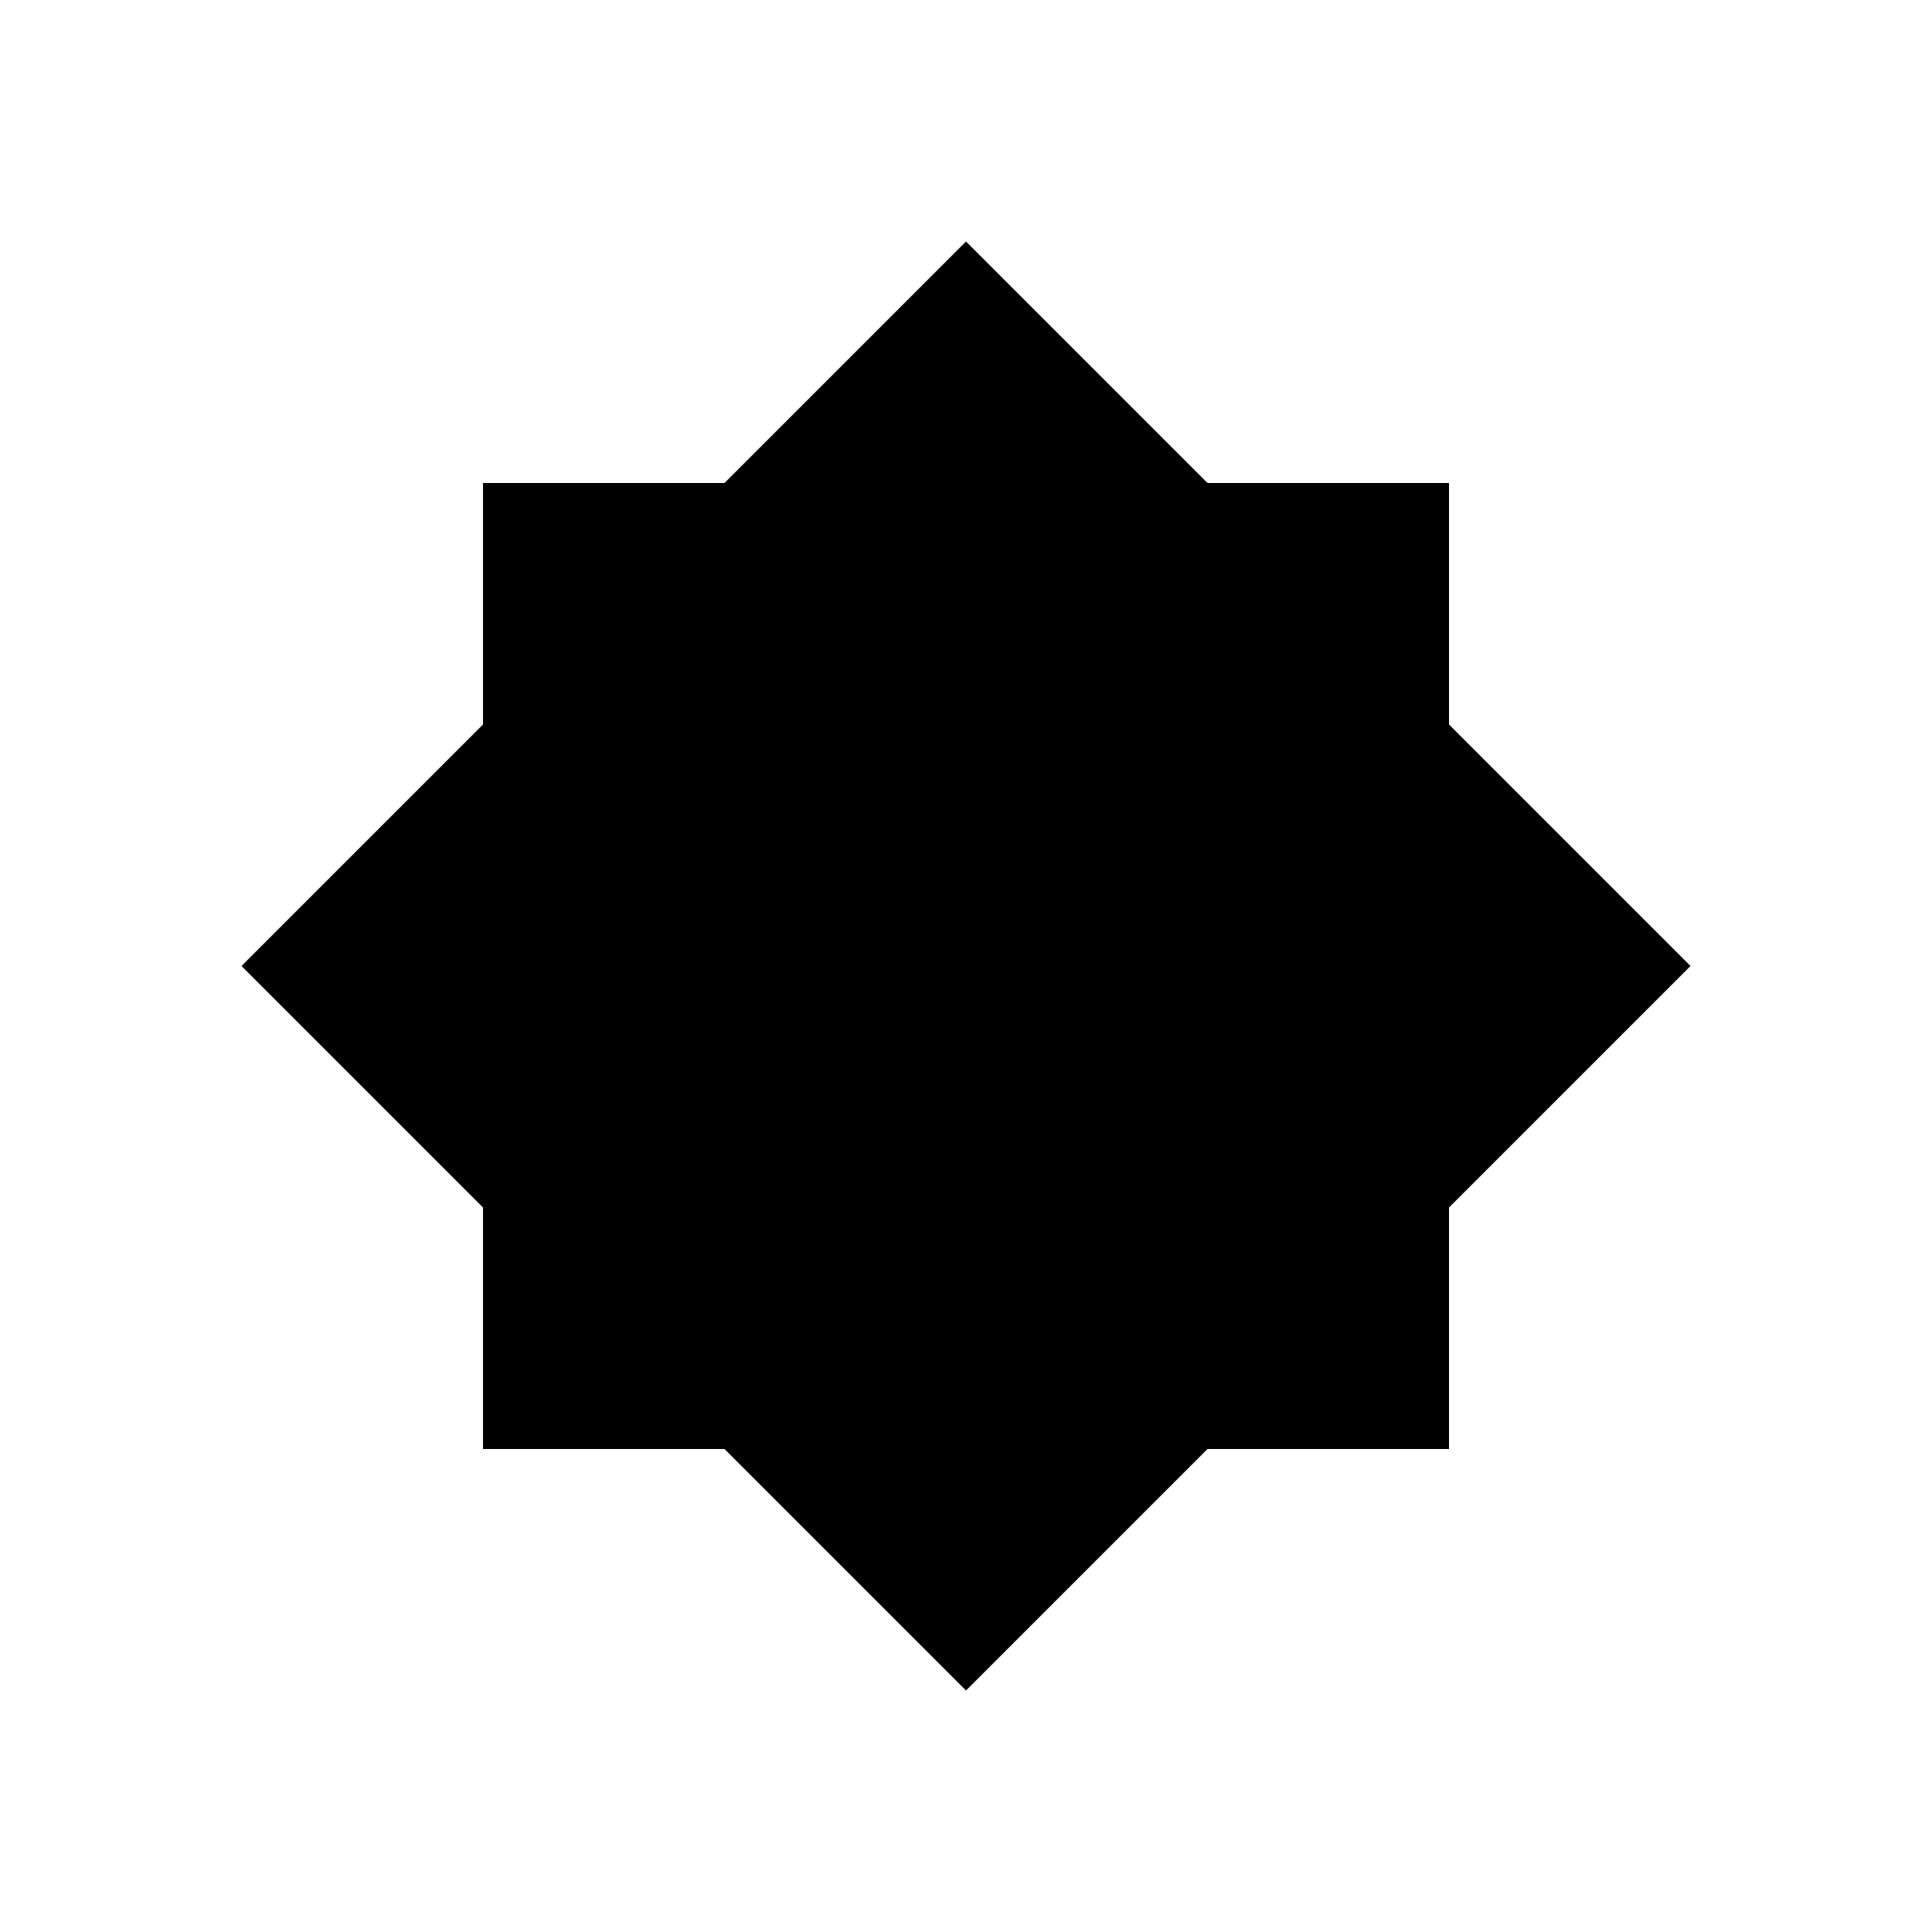
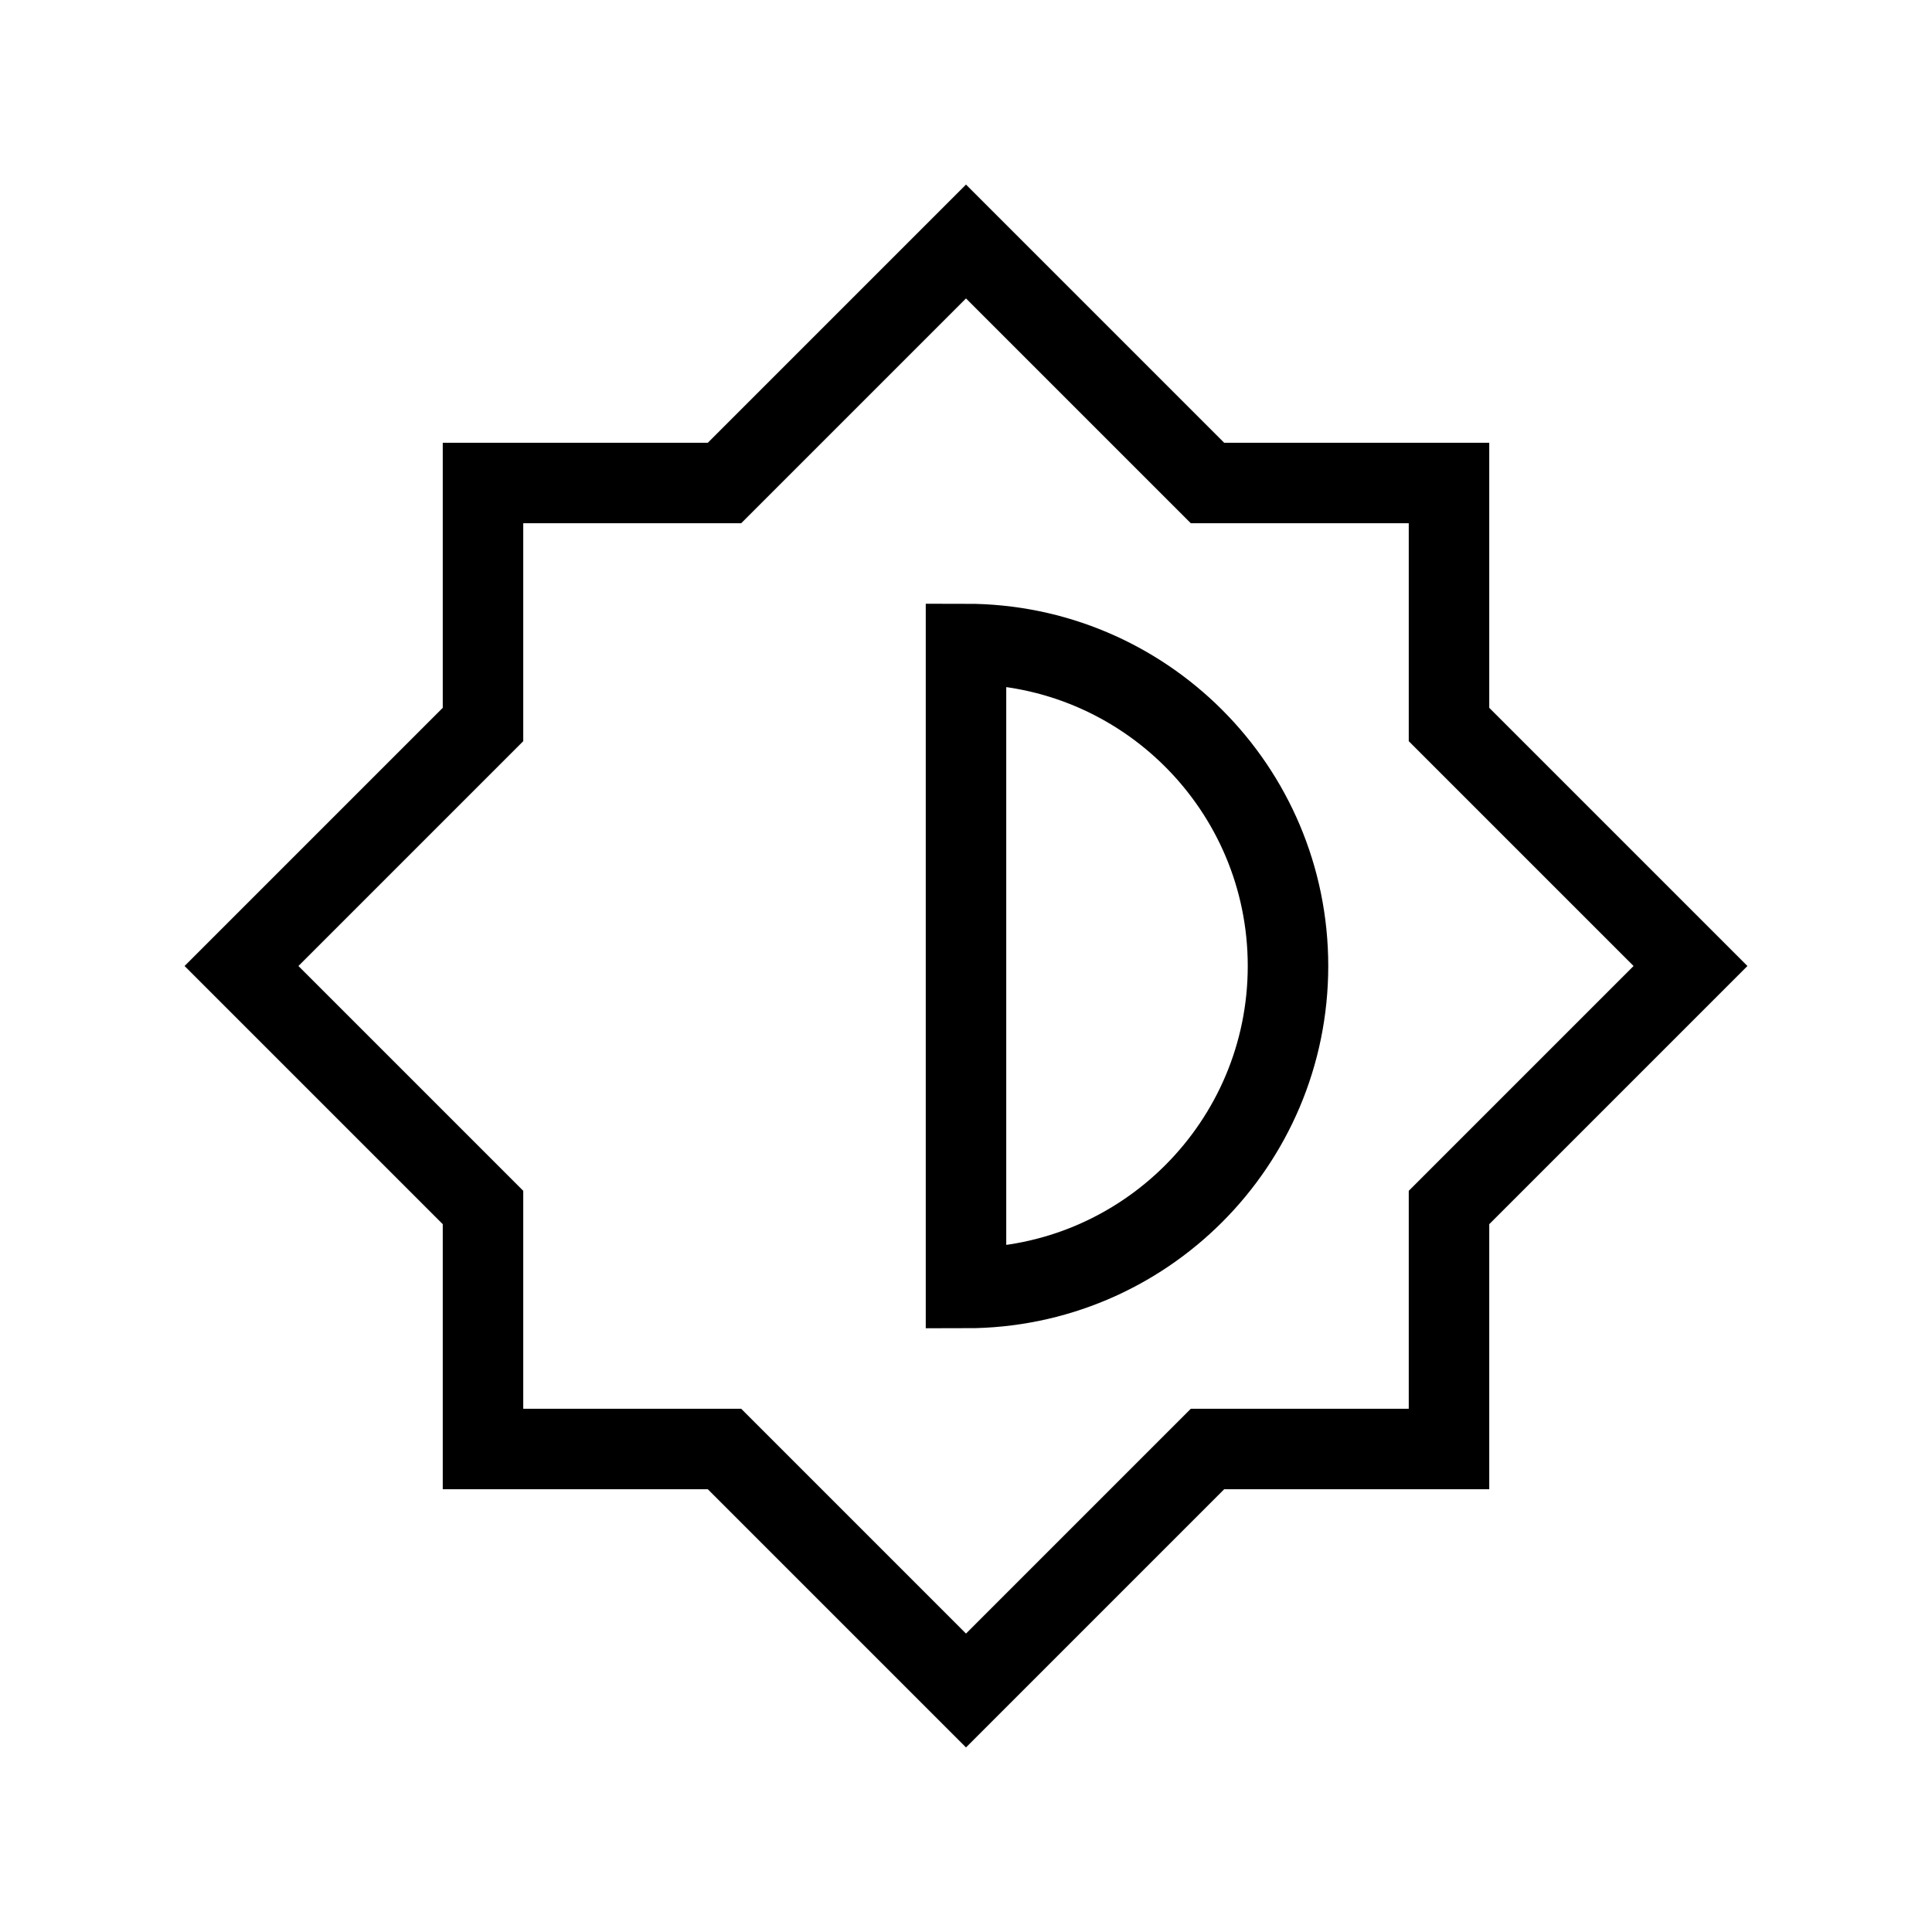
- <svg xmlns="http://www.w3.org/2000/svg" viewBox="0 0 24 24" aria-labelledby="brightnessIconTitle" fill="currentColor">
+ <svg xmlns="http://www.w3.org/2000/svg" viewBox="0 0 24 24" aria-labelledby="brightnessIconTitle" fill="none" stroke="currentColor">
  <path d="M15 6L12 3L9 6H6V9L3 12L6 15V18H9L12 21L15 18H18V15L21 12L18 9V6H15Z" />
  <path d="M16 12C16 9.791 14.209 8 12 8V16C14.209 16 16 14.209 16 12Z" />
</svg>
